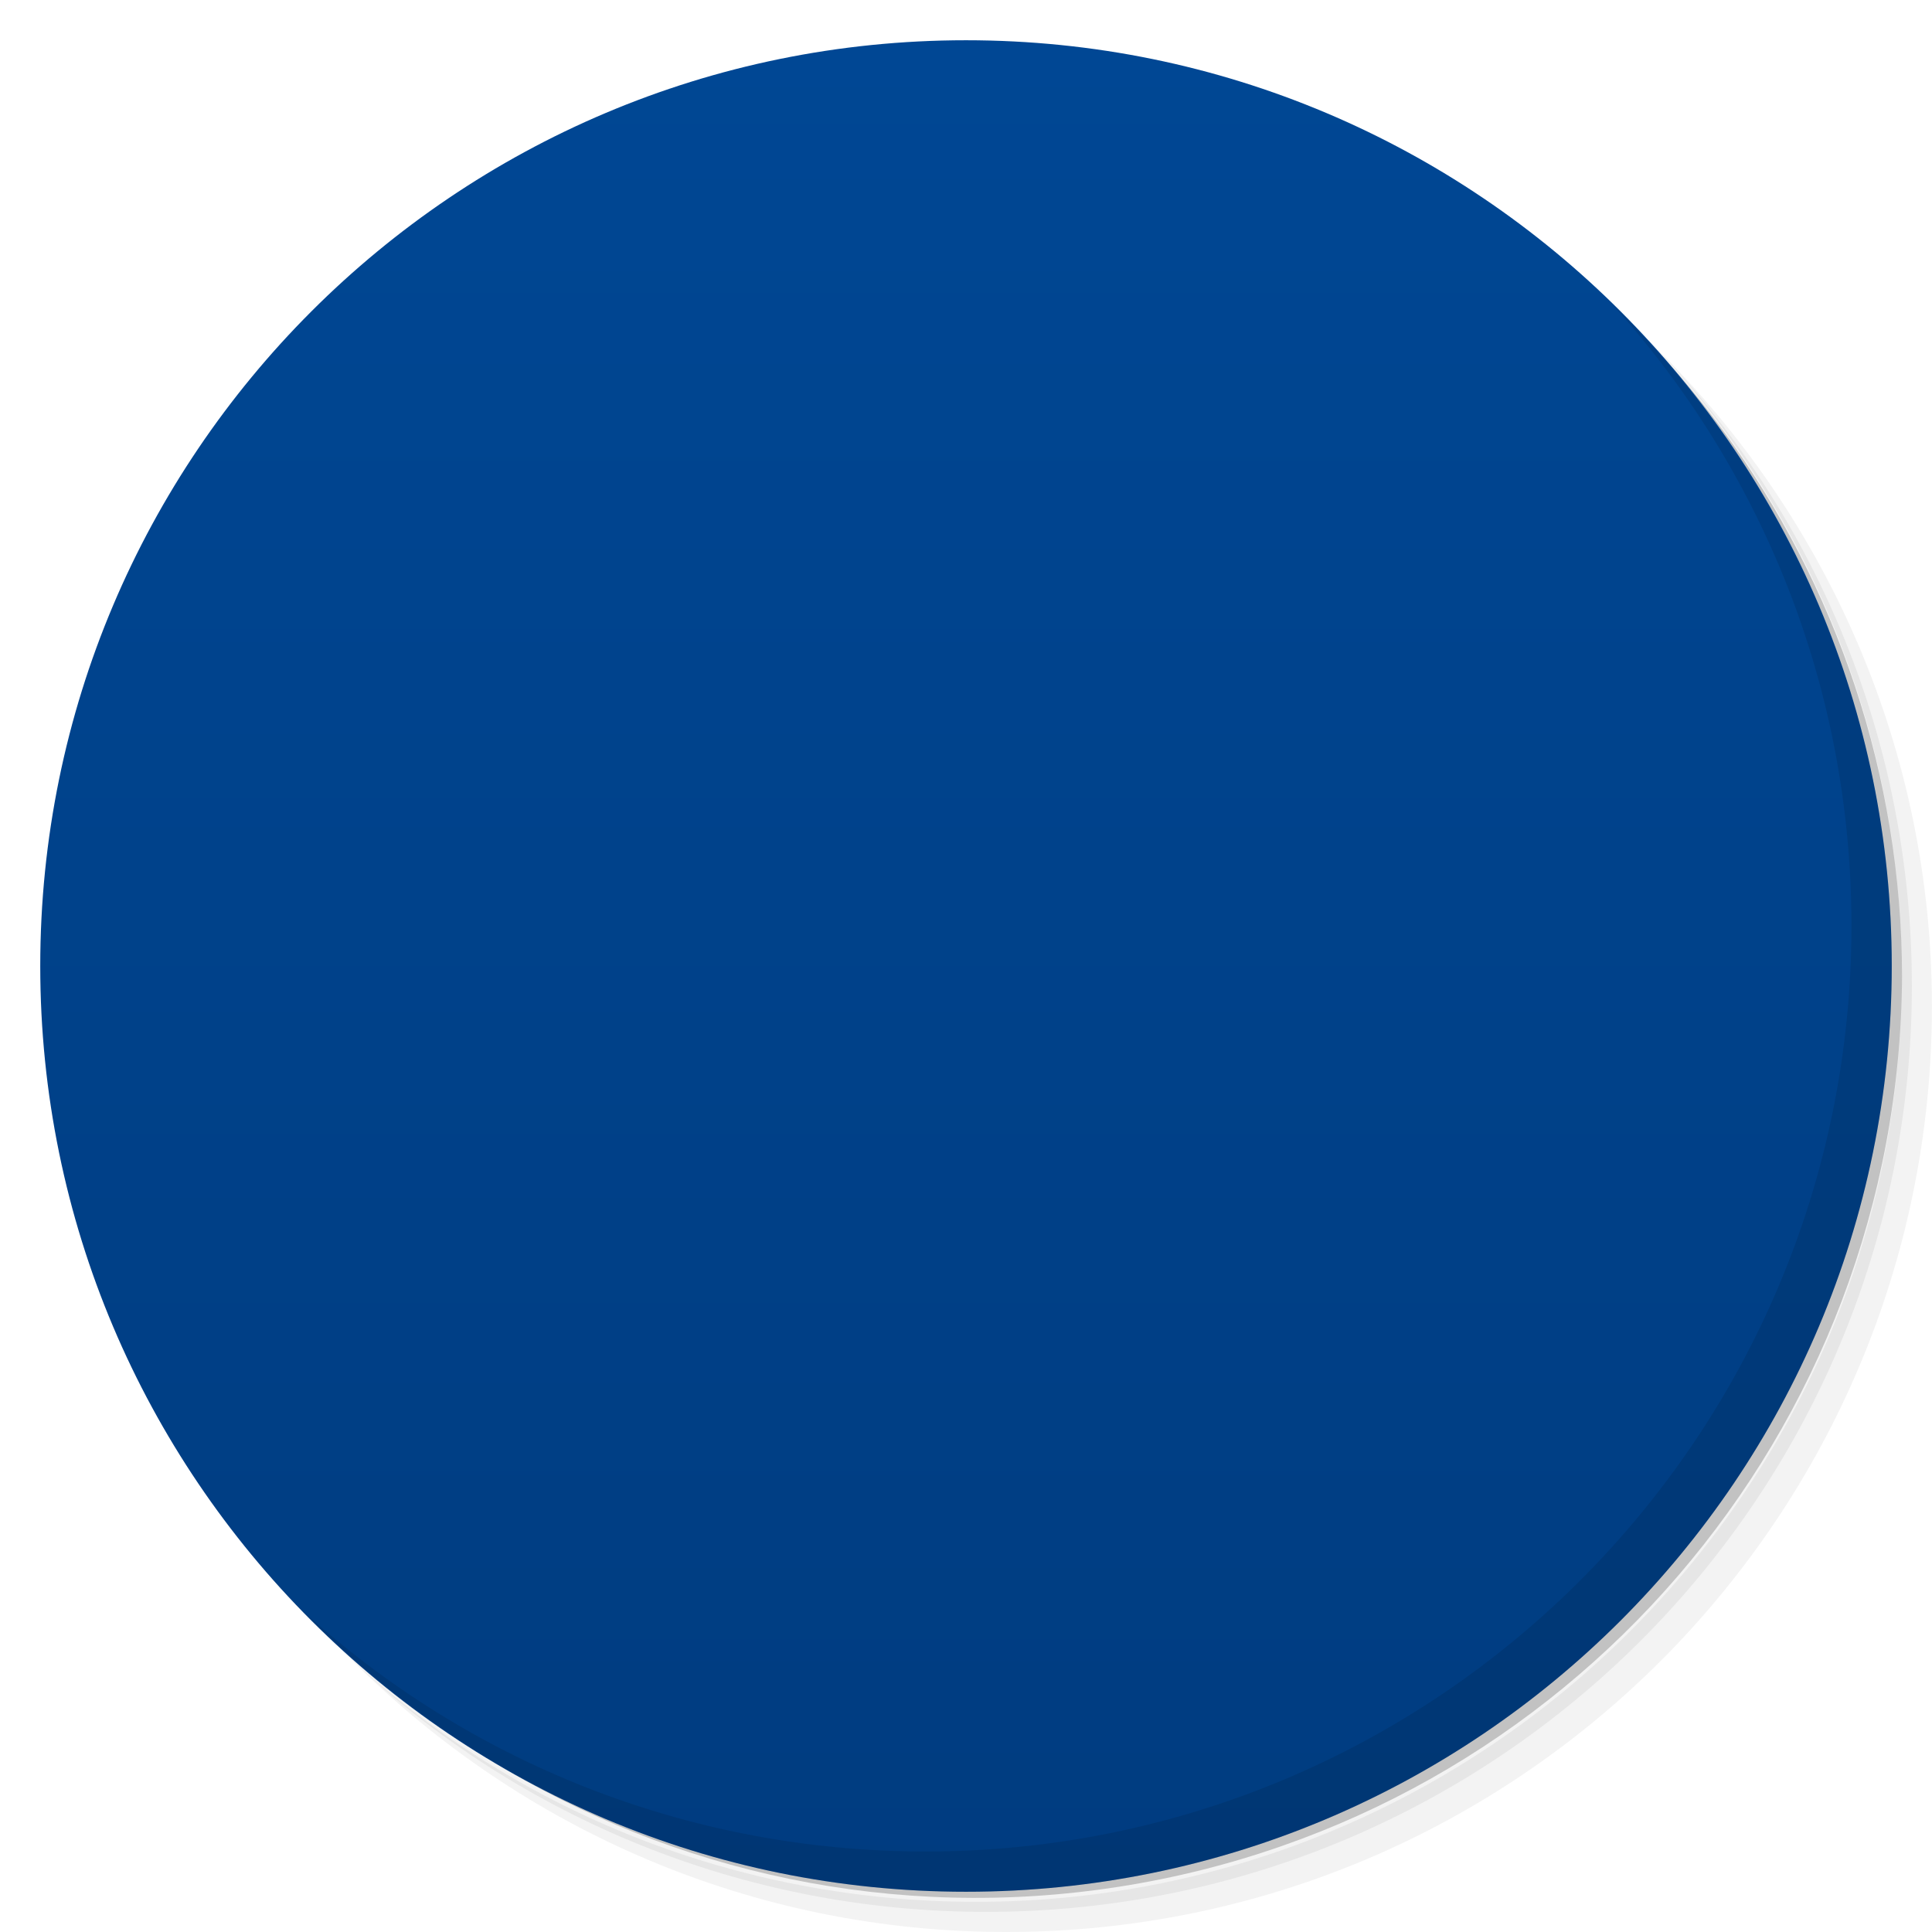
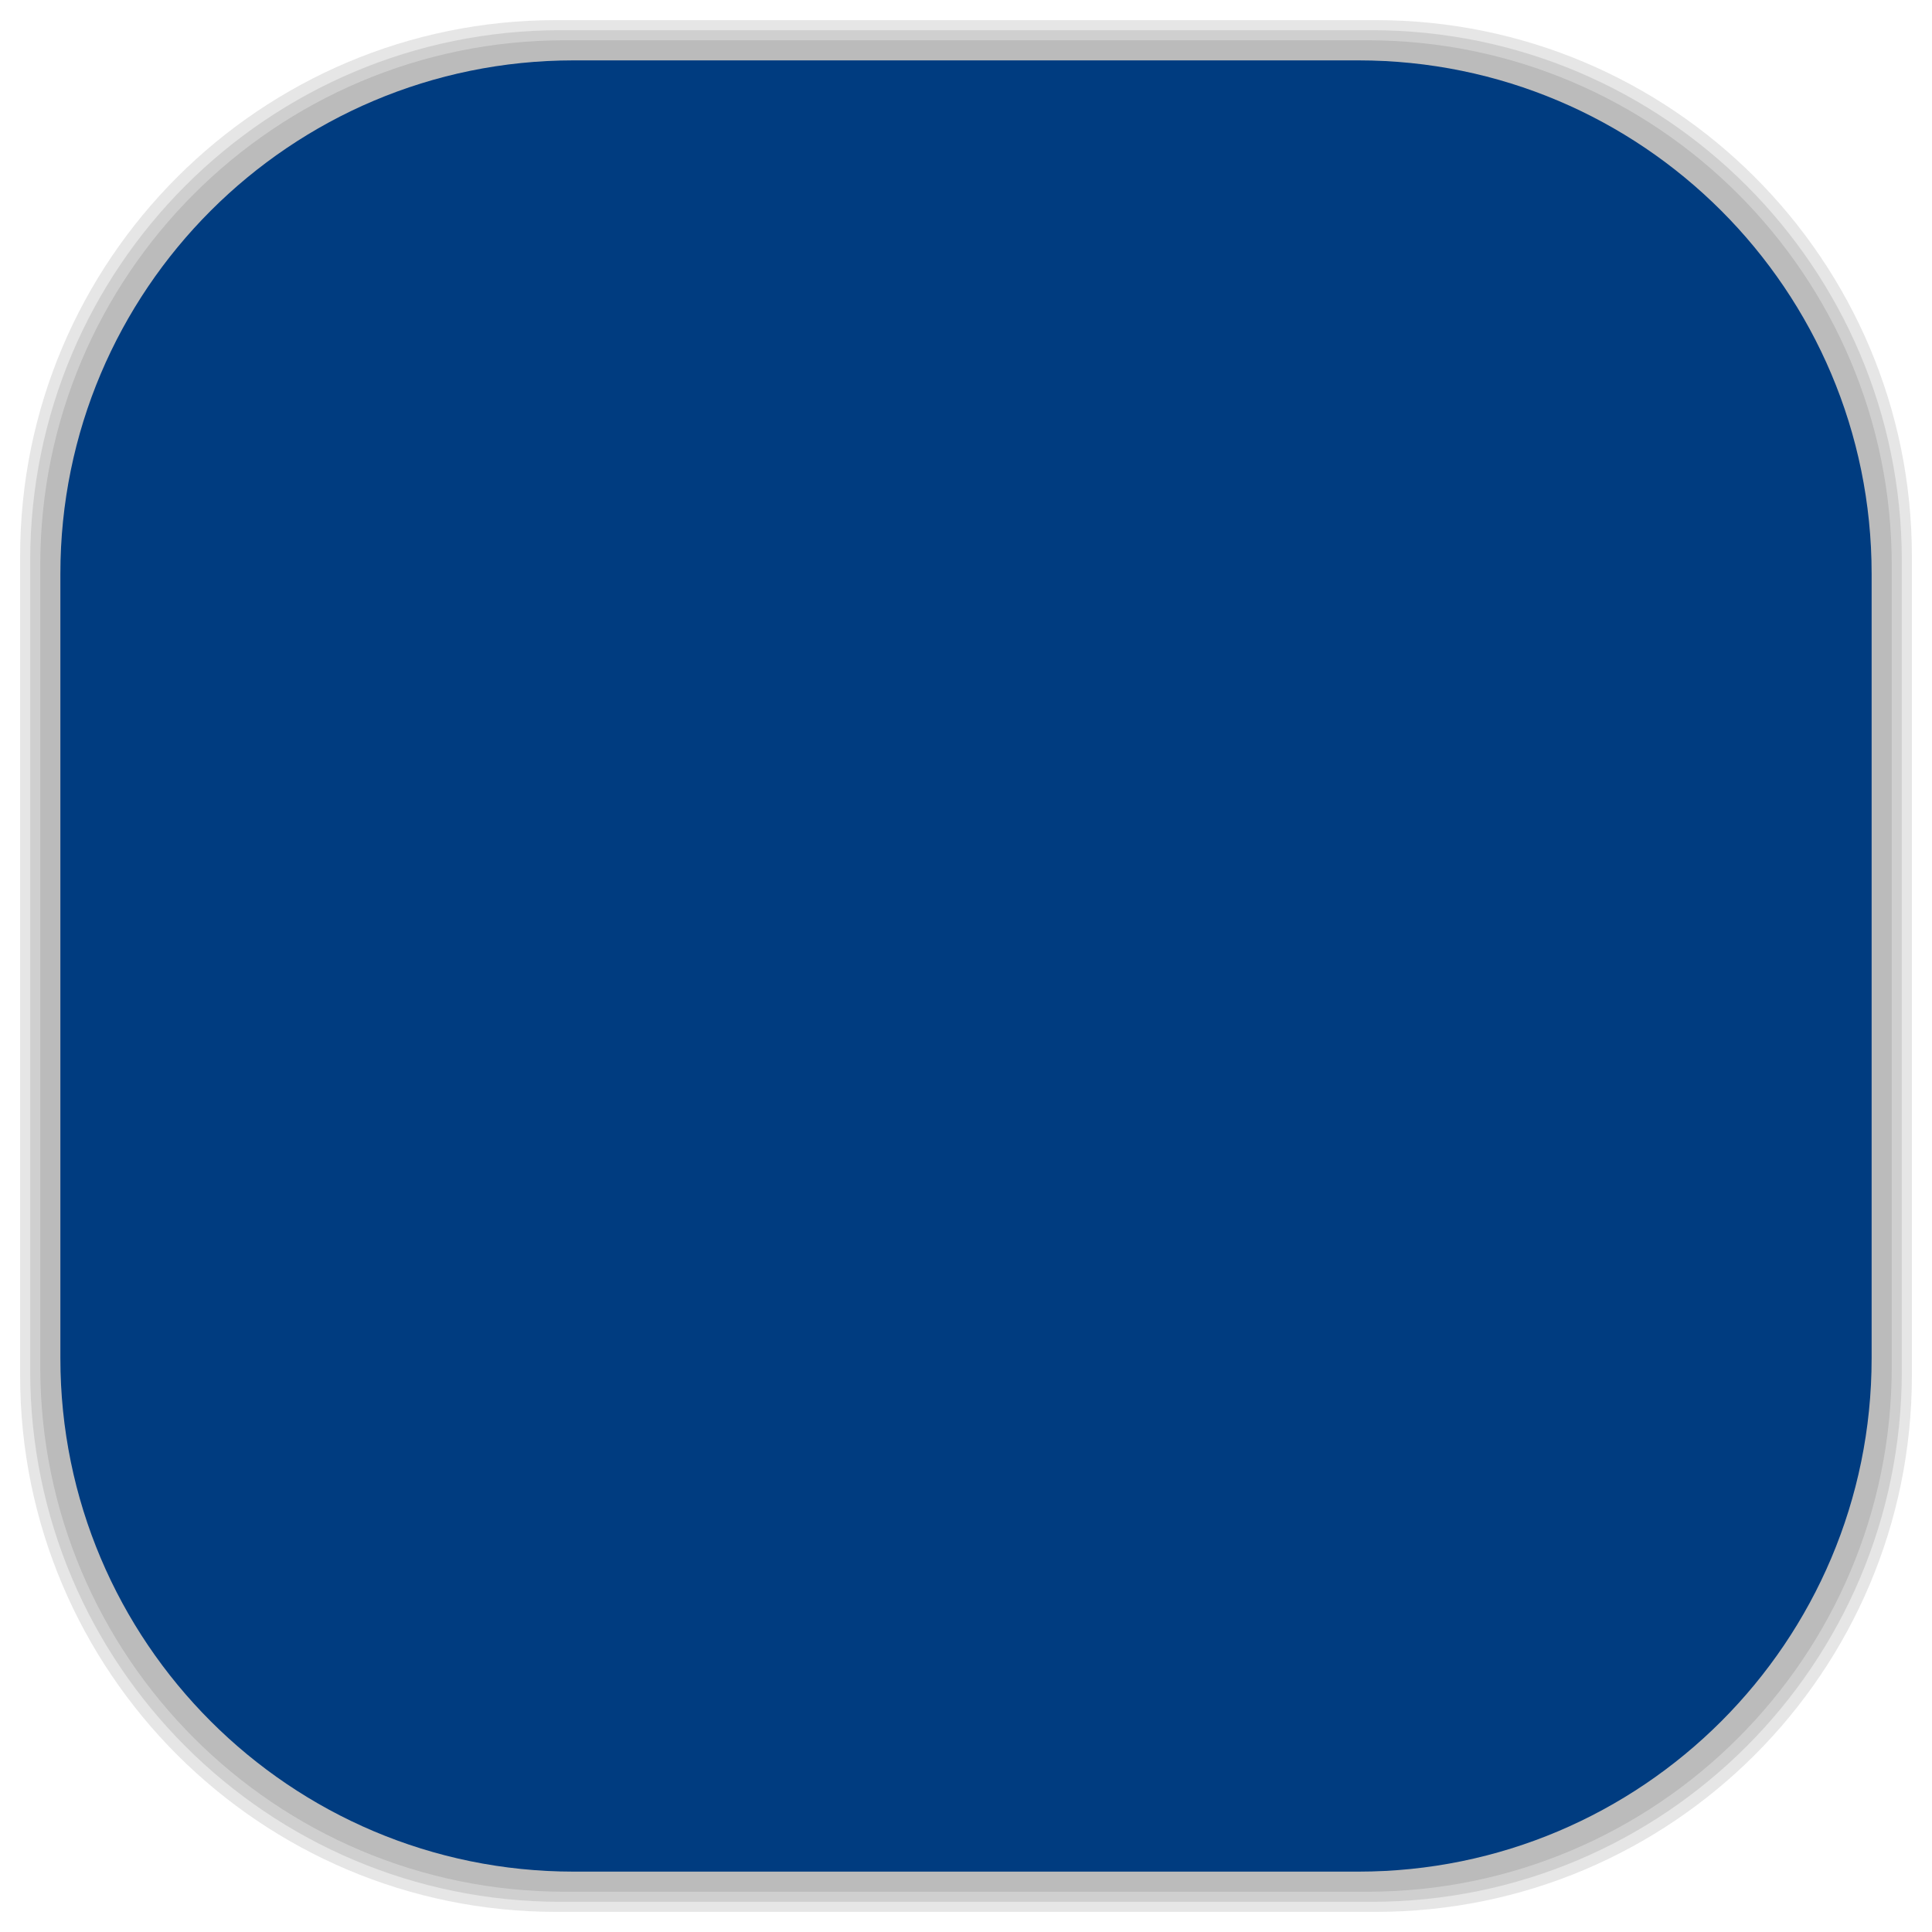
- <svg viewBox="0 0 48 48">
-   <defs>
+ <svg xmlns="http://www.w3.org/2000/svg" viewBox="0 0 48 48" id="svg2" version="1.1" width="100%" height="100%">
+   <defs id="defs4">
    <linearGradient id="linearGradient3764" x1="1" x2="47" gradientUnits="userSpaceOnUse" gradientTransform="matrix(0,-1,1,0,-1.5e-6,48)">
-       <stop stop-color="#003c80" stop-opacity="1" />
-       <stop offset="1" stop-color="#004794" stop-opacity="1" />
+       <stop stop-color="#003c80" stop-opacity="1" id="stop7" />
+       <stop offset="1" stop-color="#004794" stop-opacity="1" id="stop9" />
    </linearGradient>
    <clipPath id="clipPath-401820784">
-       <g transform="translate(0,-1004.362)">
-         <path d="m -24 13 c 0 1.105 -0.672 2 -1.5 2 -0.828 0 -1.5 -0.895 -1.5 -2 0 -1.105 0.672 -2 1.5 -2 0.828 0 1.5 0.895 1.5 2 z" transform="matrix(15.33333,0,0,11.5,415,878.8622)" fill="#1890d0" />
+       <g transform="translate(0,-1004.362)" id="g12">
+         <path d="m -24 13 c 0 1.105 -0.672 2 -1.5 2 -0.828 0 -1.5 -0.895 -1.5 -2 0 -1.105 0.672 -2 1.5 -2 0.828 0 1.5 0.895 1.5 2 z" transform="matrix(15.33333,0,0,11.5,415,878.8622)" fill="#1890d0" id="path14" />
      </g>
    </clipPath>
    <clipPath id="clipPath-408241621">
-       <g transform="translate(0,-1004.362)">
-         <path d="m -24 13 c 0 1.105 -0.672 2 -1.5 2 -0.828 0 -1.5 -0.895 -1.5 -2 0 -1.105 0.672 -2 1.5 -2 0.828 0 1.5 0.895 1.5 2 z" transform="matrix(15.33333,0,0,11.5,415,878.8622)" fill="#1890d0" />
+       <g transform="translate(0,-1004.362)" id="g17">
+         <path d="m -24 13 c 0 1.105 -0.672 2 -1.5 2 -0.828 0 -1.5 -0.895 -1.5 -2 0 -1.105 0.672 -2 1.5 -2 0.828 0 1.5 0.895 1.5 2 z" transform="matrix(15.33333,0,0,11.5,415,878.8622)" fill="#1890d0" id="path19" />
+       </g>
+     </clipPath>
+     <linearGradient id="linearGradient3764-4" x1="1" x2="47" gradientUnits="userSpaceOnUse" gradientTransform="matrix(0,-1,1,0,-1.5e-6,48)">
+       <stop stop-color="#b5945b" stop-opacity="1" id="stop7-5" />
+       <stop offset="1" stop-color="#bb9e69" stop-opacity="1" id="stop9-7" />
+     </linearGradient>
+     <clipPath id="clipPath-899834956">
+       <g transform="translate(0,-1004.362)" id="g12-8">
+         <path d="m -24 13 c 0 1.105 -0.672 2 -1.5 2 -0.828 0 -1.5 -0.895 -1.5 -2 0 -1.105 0.672 -2 1.5 -2 0.828 0 1.5 0.895 1.5 2 z" transform="matrix(15.33333,0,0,11.5,415,878.8622)" fill="#1890d0" id="path14-8" />
+       </g>
+     </clipPath>
+     <clipPath id="clipPath-909443126">
+       <g transform="translate(0,-1004.362)" id="g17-8">
+         <path d="m -24 13 c 0 1.105 -0.672 2 -1.5 2 -0.828 0 -1.5 -0.895 -1.5 -2 0 -1.105 0.672 -2 1.5 -2 0.828 0 1.5 0.895 1.5 2 z" transform="matrix(15.33333,0,0,11.5,415,878.8622)" fill="#1890d0" id="path19-5" />
+       </g>
+     </clipPath>
+     <clipPath id="clipPath-909443126-7">
+       <g transform="translate(0,-1004.362)" id="g17-2">
+         <path style="fill:#1890d0" d="m -24,13 c 0,1.105 -0.672,2 -1.5,2 -0.828,0 -1.5,-0.895 -1.5,-2 0,-1.105 0.672,-2 1.5,-2 0.828,0 1.5,0.895 1.5,2 z" transform="matrix(15.33333,0,0,11.5,415,878.8622)" id="path19-3" />
+       </g>
+     </clipPath>
+     <linearGradient id="linearGradient3759">
+       <stop id="stop3761" offset="0" style="stop-color:#a75e15;stop-opacity:1;" />
+       <stop id="stop3763" offset="1" style="stop-color:#ffffff;stop-opacity:0;" />
+     </linearGradient>
+     <linearGradient id="linearGradient3777">
+       <stop id="stop3779" offset="0" style="stop-color:#e0dd00;stop-opacity:1;" />
+       <stop id="stop3781" offset="1" style="stop-color:#000000;stop-opacity:0;" />
+     </linearGradient>
+     <clipPath id="clipPath-408241621-8">
+       <g transform="translate(0,-1004.362)" id="g17-0">
+         <path style="fill:#1890d0" d="m -24,13 c 0,1.105 -0.672,2 -1.5,2 -0.828,0 -1.5,-0.895 -1.5,-2 0,-1.105 0.672,-2 1.5,-2 0.828,0 1.5,0.895 1.5,2 z" transform="matrix(15.33333,0,0,11.5,415,878.8622)" id="path19-8" />
      </g>
    </clipPath>
  </defs>
-   <g>
-     <path d="m 36.31 5 c 5.859 4.062 9.688 10.831 9.688 18.5 c 0 12.426 -10.07 22.5 -22.5 22.5 c -7.669 0 -14.438 -3.828 -18.5 -9.688 c 1.037 1.822 2.306 3.499 3.781 4.969 c 4.085 3.712 9.514 5.969 15.469 5.969 c 12.703 0 23 -10.298 23 -23 c 0 -5.954 -2.256 -11.384 -5.969 -15.469 c -1.469 -1.475 -3.147 -2.744 -4.969 -3.781 z m 4.969 3.781 c 3.854 4.113 6.219 9.637 6.219 15.719 c 0 12.703 -10.297 23 -23 23 c -6.081 0 -11.606 -2.364 -15.719 -6.219 c 4.16 4.144 9.883 6.719 16.219 6.719 c 12.703 0 23 -10.298 23 -23 c 0 -6.335 -2.575 -12.06 -6.719 -16.219 z" opacity="0.05" />
-     <path d="m 41.28 8.781 c 3.712 4.085 5.969 9.514 5.969 15.469 c 0 12.703 -10.297 23 -23 23 c -5.954 0 -11.384 -2.256 -15.469 -5.969 c 4.113 3.854 9.637 6.219 15.719 6.219 c 12.703 0 23 -10.298 23 -23 c 0 -6.081 -2.364 -11.606 -6.219 -15.719 z" opacity="0.1" />
-     <path d="m 31.25 2.375 c 8.615 3.154 14.75 11.417 14.75 21.13 c 0 12.426 -10.07 22.5 -22.5 22.5 c -9.708 0 -17.971 -6.135 -21.12 -14.75 a 23 23 0 0 0 44.875 -7 a 23 23 0 0 0 -16 -21.875 z" opacity="0.2" />
+   <g id="g33" />
+   <g id="g3089">
+     <g id="layer2">
+       <rect ry="13.037" rx="13.037" y="1" x="1" height="46" width="46" id="rect3007" style="opacity:0.1;fill:#000000;fill-opacity:1;fill-rule:nonzero;stroke:none" />
+       <rect style="opacity:0.1;fill:#000000;fill-opacity:1;fill-rule:nonzero;stroke:none" id="rect3011" width="47" height="47" x="0.5" y="0.5" rx="13.32" ry="13.32" />
+       <rect style="opacity:0.1;fill:#000000;fill-opacity:1;fill-rule:nonzero;stroke:none" id="rect3013" width="46.5" height="46.5" x="0.75" y="0.75" rx="13.178" ry="13.178" />
+     </g>
+     <g style="display:inline" id="layer1">
+       <rect transform="matrix(0,-1,1,0,0,0)" ry="12.753" rx="12.753" y="1.5" x="-46.5" height="45" width="45" id="rect2988" style="fill:#003c80;fill-opacity:1;fill-rule:nonzero;stroke:none" />
+     </g>
  </g>
-   <g>
-     <path d="m 24 1 c 12.703 0 23 10.297 23 23 c 0 12.703 -10.297 23 -23 23 -12.703 0 -23 -10.297 -23 -23 0 -12.703 10.297 -23 23 -23 z" fill="url(#linearGradient3764)" fill-opacity="1" />
-   </g>
-   <g />
-   <g>
-     <g clip-path="url(#clipPath-401820784)">
-       <g transform="translate(1,1)">
-         <g opacity="0.1">
-           <g>
-             <path d="m 34.555 19.613 c -1.828 -4.02 -5.918 -6.613 -10.527 -6.613 c -4.719 0 -9.04 2.832 -10.73 7.04 l 3.574 1.324 c 1.133 -2.809 4.01 -4.688 7.156 -4.688 c 3.03 0 5.715 1.68 6.957 4.301 l -2.605 1 l 6.668 3.684 l 1.953 -6.973 m -2.445 0.93" fill="#000" stroke="none" fill-rule="nonzero" fill-opacity="1" />
-             <path d="m 24.03 31.34 c -3.01 0 -5.75 -1.734 -6.977 -4.344 l 2.563 -0.949 l -6.598 -3.605 l -2.023 6.793 l 2.469 -0.91 c 1.789 4.01 5.977 6.68 10.563 6.68 c 4.73 0 8.922 -2.719 10.676 -6.926 l -3.559 -1.355 c -1.168 2.805 -3.965 4.617 -7.117 4.617 m 0 0" fill="#000" stroke="none" fill-rule="nonzero" fill-opacity="1" />
-           </g>
-         </g>
+   <g transform="translate(0.002,-0.0025)" id="g49-4">
+     <g clip-path="url(#clipPath-408241621-8)" id="g51-2">
+       <g id="g53-5">
+         <path style="fill:#f9f9f9;fill-opacity:1;fill-rule:nonzero;stroke:none" d="M 34.555,19.613 C 32.727,15.593 28.637,13 24.028,13 c -4.719,0 -9.04,2.832 -10.73,7.04 l 3.574,1.324 c 1.133,-2.809 4.01,-4.688 7.156,-4.688 3.03,0 5.715,1.68 6.957,4.301 l -2.605,1 6.668,3.684 1.953,-6.973 m -2.445,0.93" id="path55-6" />
+         <path style="fill:#f9f9f9;fill-opacity:1;fill-rule:nonzero;stroke:none" d="m 24.03,31.34 c -3.01,0 -5.75,-1.734 -6.977,-4.344 l 2.563,-0.949 -6.598,-3.605 -2.023,6.793 2.469,-0.91 c 1.789,4.01 5.977,6.68 10.563,6.68 4.73,0 8.922,-2.719 10.676,-6.926 l -3.559,-1.355 c -1.168,2.805 -3.965,4.617 -7.117,4.617 m 0,0" id="path57-2" />
      </g>
    </g>
  </g>
-   <g>
-     <g clip-path="url(#clipPath-408241621)">
-       <g>
-         <path d="m 34.555 19.613 c -1.828 -4.02 -5.918 -6.613 -10.527 -6.613 c -4.719 0 -9.04 2.832 -10.73 7.04 l 3.574 1.324 c 1.133 -2.809 4.01 -4.688 7.156 -4.688 c 3.03 0 5.715 1.68 6.957 4.301 l -2.605 1 l 6.668 3.684 l 1.953 -6.973 m -2.445 0.93" fill="#f9f9f9" stroke="none" fill-rule="nonzero" fill-opacity="1" />
-         <path d="m 24.03 31.34 c -3.01 0 -5.75 -1.734 -6.977 -4.344 l 2.563 -0.949 l -6.598 -3.605 l -2.023 6.793 l 2.469 -0.91 c 1.789 4.01 5.977 6.68 10.563 6.68 c 4.73 0 8.922 -2.719 10.676 -6.926 l -3.559 -1.355 c -1.168 2.805 -3.965 4.617 -7.117 4.617 m 0 0" fill="#f9f9f9" stroke="none" fill-rule="nonzero" fill-opacity="1" />
-       </g>
-     </g>
-   </g>
-   <g>
-     <path d="m 40.03 7.531 c 3.712 4.084 5.969 9.514 5.969 15.469 0 12.703 -10.297 23 -23 23 c -5.954 0 -11.384 -2.256 -15.469 -5.969 4.178 4.291 10.01 6.969 16.469 6.969 c 12.703 0 23 -10.298 23 -23 0 -6.462 -2.677 -12.291 -6.969 -16.469 z" opacity="0.1" />
-   </g>
</svg>
